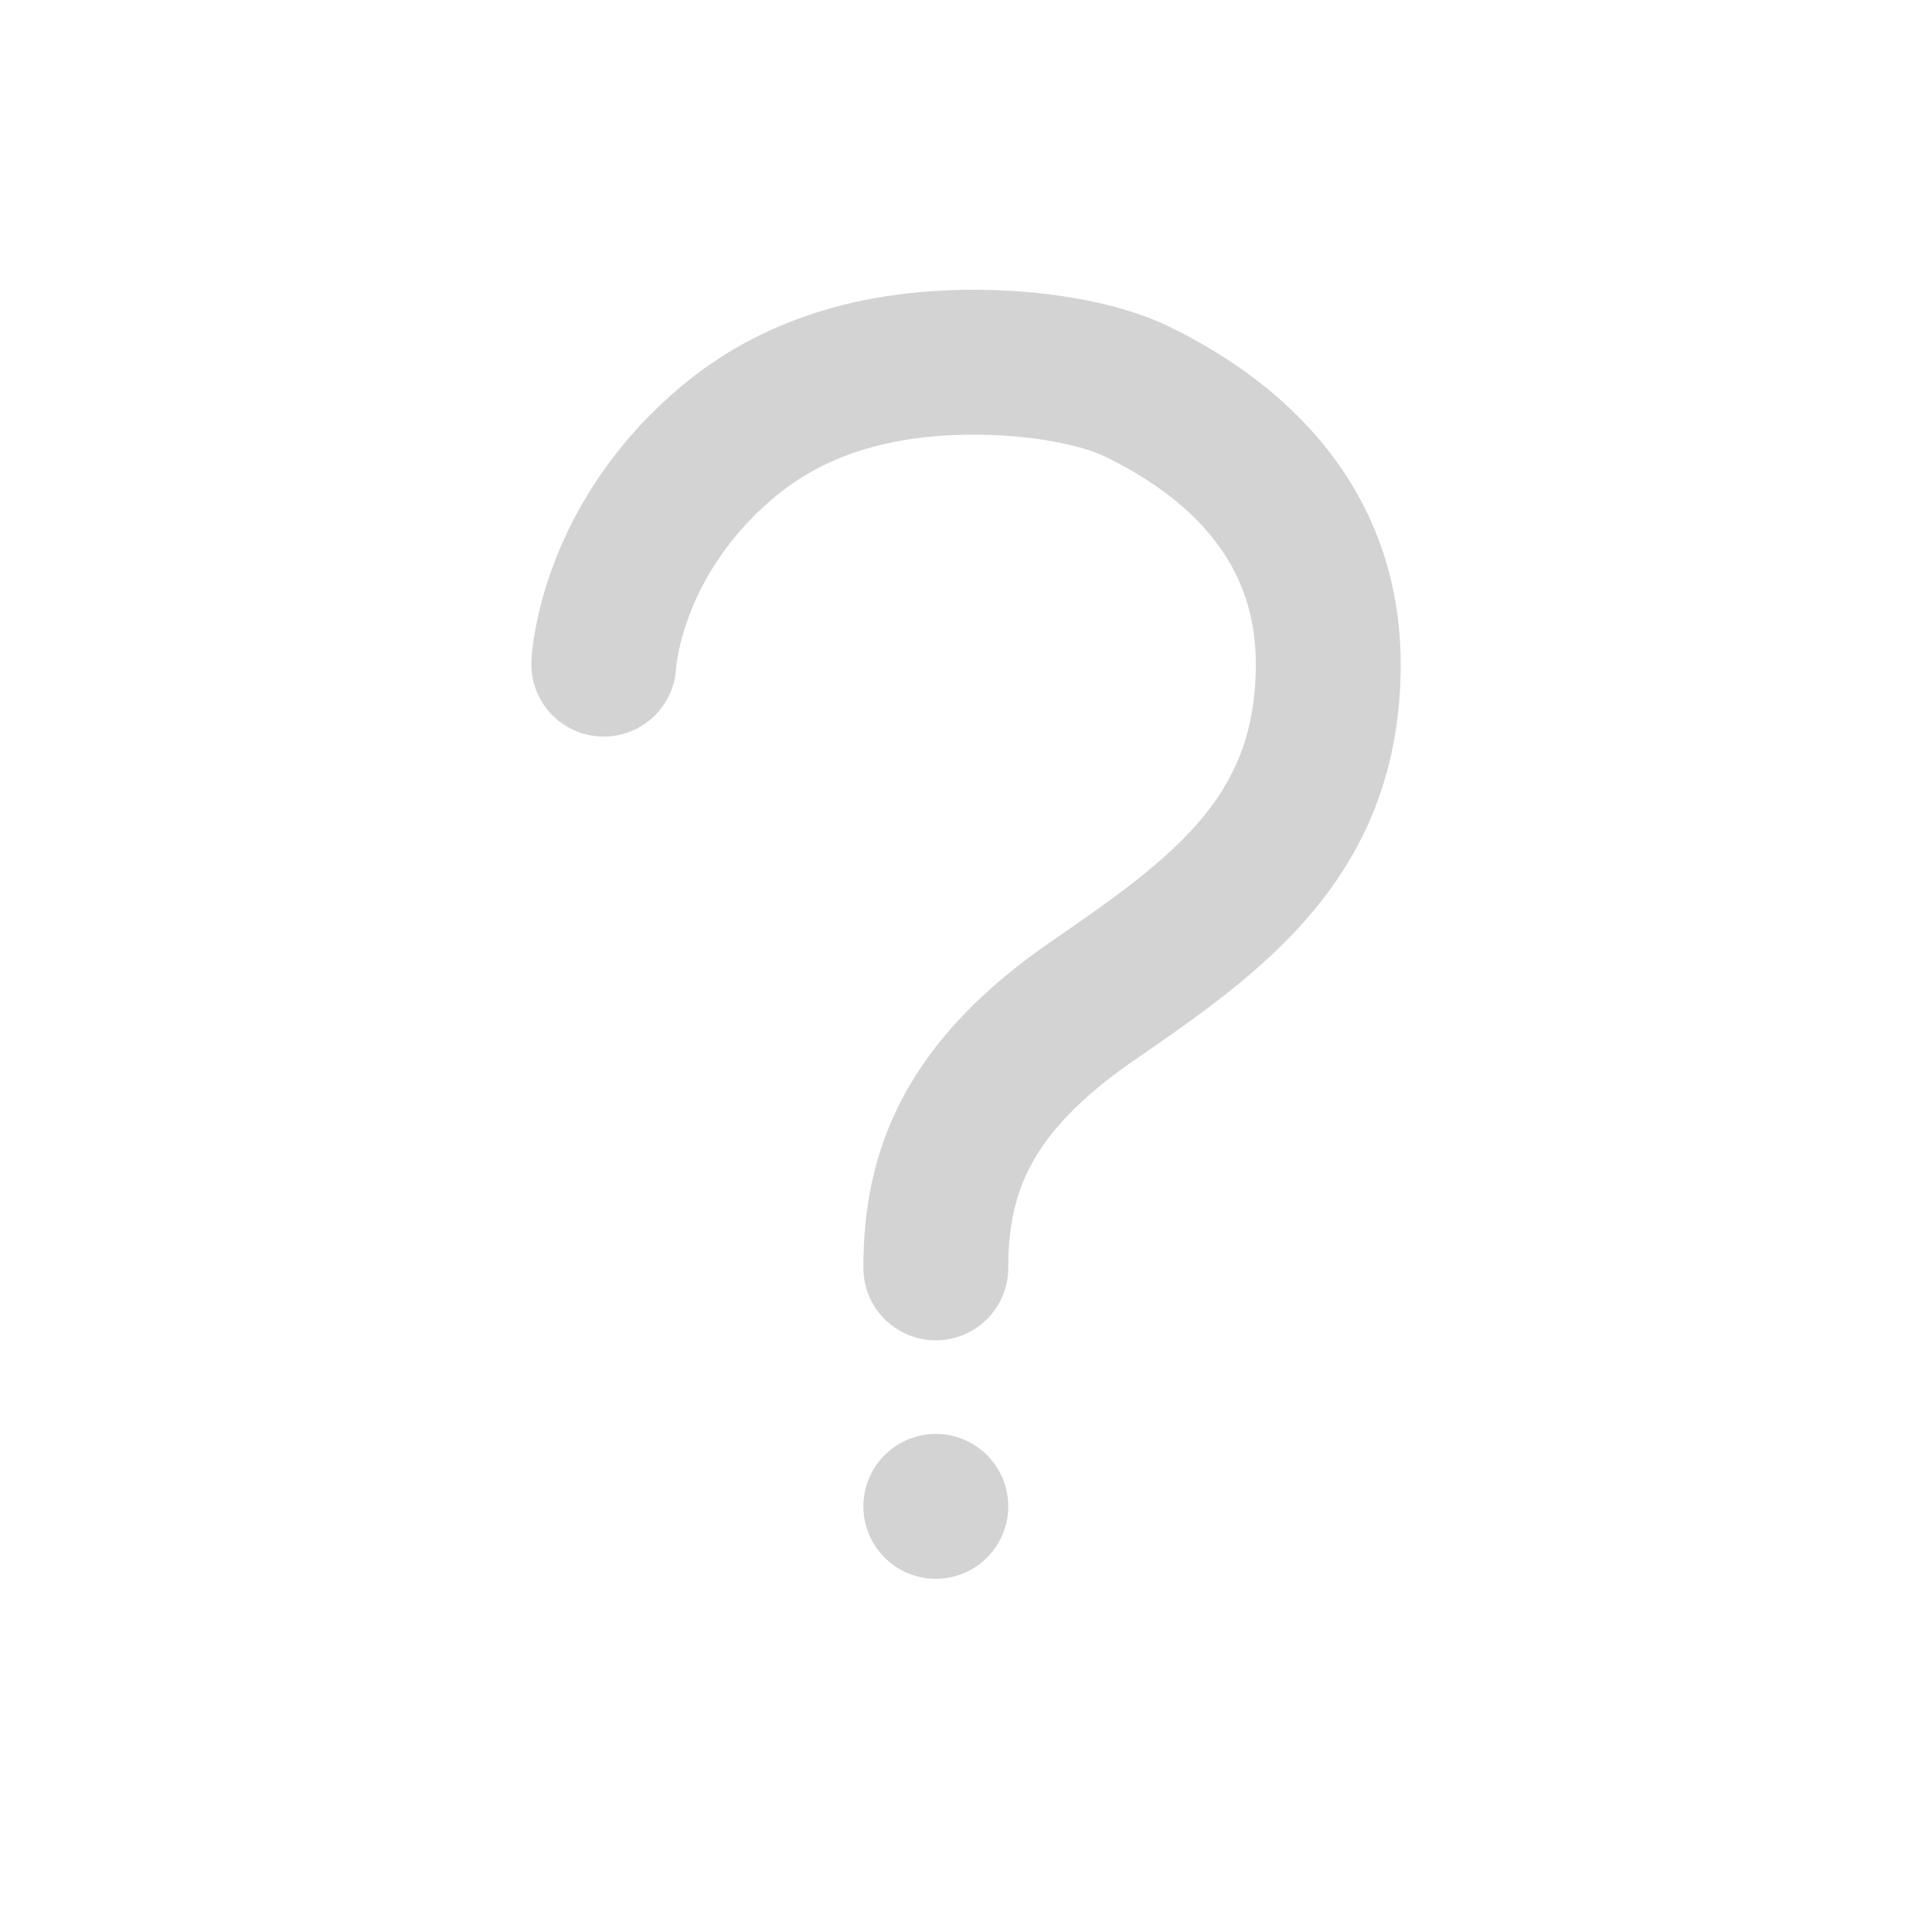
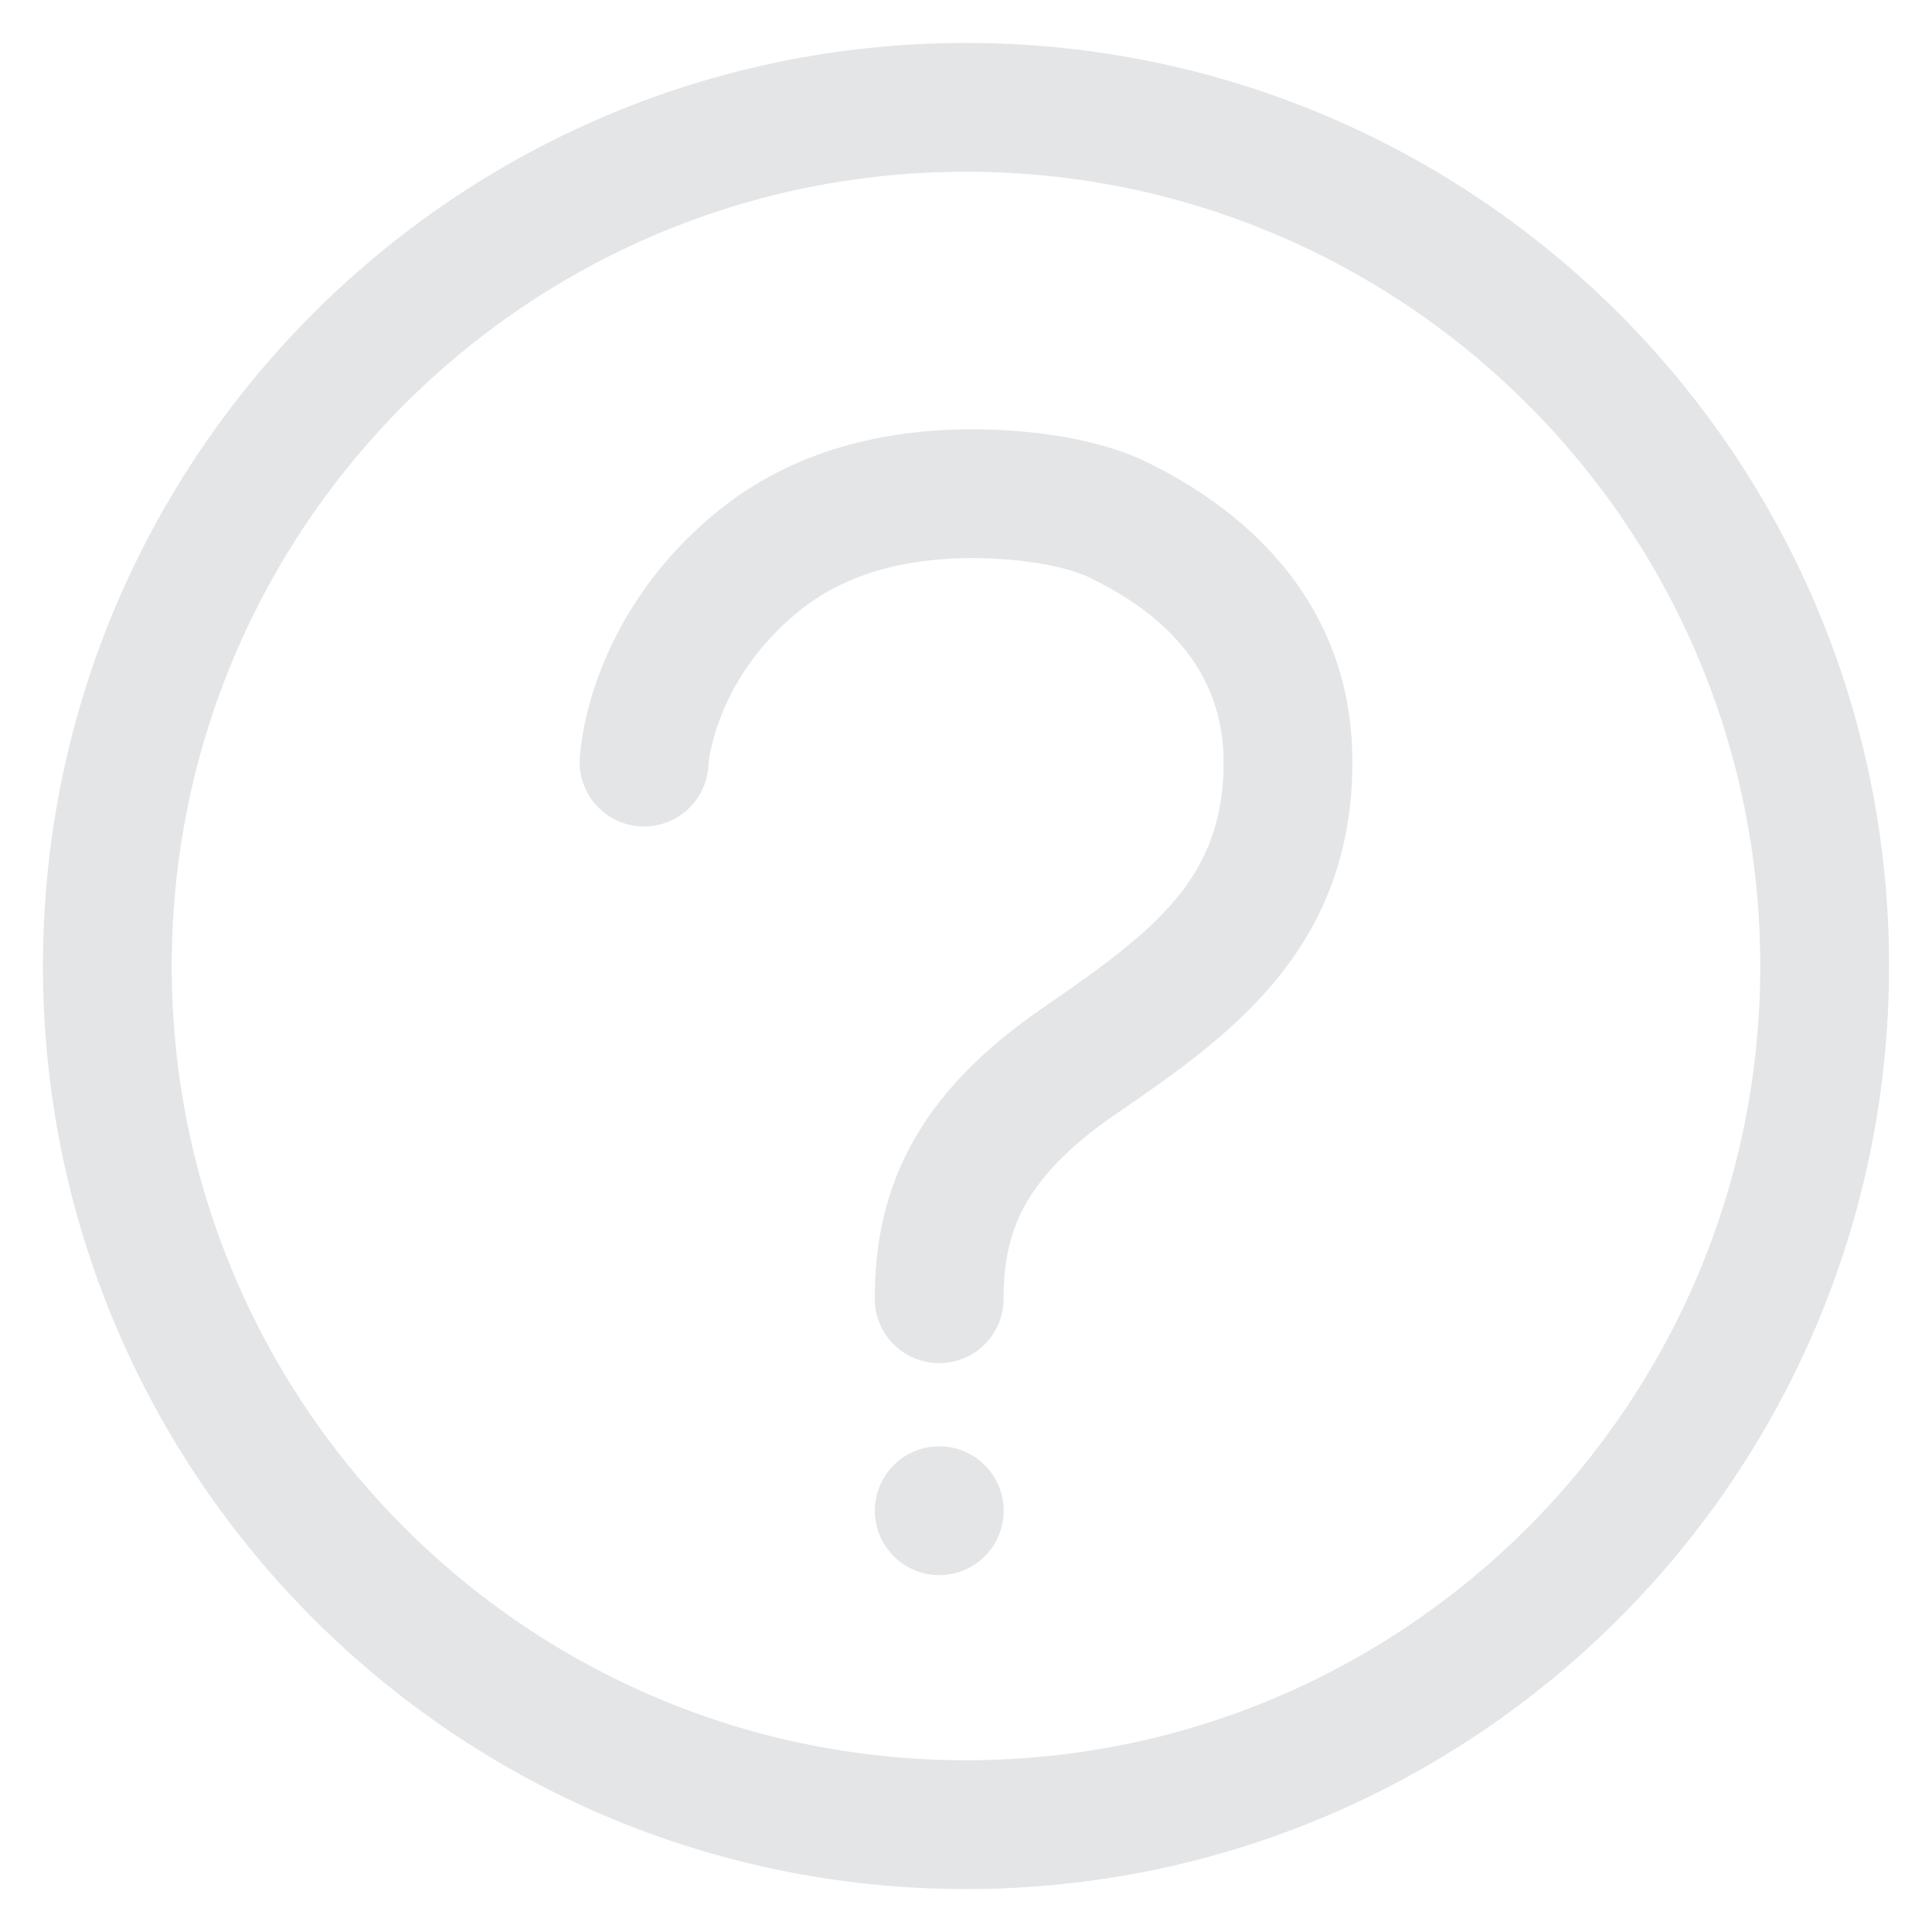
- <svg xmlns="http://www.w3.org/2000/svg" viewBox="0 0 16 16" fill="none">
-   <path d="M5 5.5C5 5.5 5.045 4.469 6.048 3.642C6.644 3.151 7.359 3.009 8 3C8.585 2.993 9.108 3.092 9.421 3.245C9.956 3.507 11 4.144 11 5.5C11 6.928 10.088 7.574 9.052 8.287C8.015 9 7.75 9.699 7.75 10.5" stroke="#D3D3D3" stroke-width="1.2" stroke-miterlimit="10" stroke-linecap="round" />
-   <path d="M7.75 13.075C8.081 13.075 8.35 12.806 8.35 12.475C8.35 12.144 8.081 11.875 7.75 11.875C7.419 11.875 7.15 12.144 7.15 12.475C7.15 12.806 7.419 13.075 7.75 13.075Z" fill="#D3D3D3" />
+ <svg xmlns="http://www.w3.org/2000/svg" width="18" height="18" viewBox="0 0 18 18" fill="none">
+   <path fill-rule="evenodd" clip-rule="evenodd" d="M9.008 5.2C9.541 5.194 9.96 5.287 10.158 5.384L7.43 5.705C7.882 5.333 8.443 5.208 9.008 5.2ZM6.6 7.133C6.582 7.461 6.303 7.714 5.974 7.7C5.643 7.685 5.387 7.405 5.401 7.074L6 7.1C5.401 7.074 5.401 7.074 5.401 7.074L5.401 7.073L5.401 7.072L5.401 7.069L5.402 7.062L5.403 7.044C5.404 7.03 5.405 7.012 5.408 6.991C5.412 6.947 5.42 6.889 5.433 6.819C5.458 6.679 5.504 6.488 5.587 6.269C5.754 5.829 6.071 5.271 6.667 4.779L6.667 4.779C7.407 4.169 8.276 4.01 8.992 4L8.993 4C9.631 3.993 10.257 4.097 10.685 4.305L10.686 4.306C11.254 4.584 12.6 5.372 12.6 7.1C12.6 8.863 11.422 9.674 10.414 10.367L10.392 10.382C9.929 10.7 9.68 10.987 9.541 11.245C9.404 11.499 9.35 11.77 9.35 12.1C9.35 12.432 9.082 12.7 8.75 12.7C8.419 12.7 8.15 12.432 8.15 12.1C8.15 11.63 8.229 11.15 8.484 10.676C8.737 10.206 9.139 9.787 9.712 9.393C10.773 8.664 11.4 8.179 11.4 7.1C11.4 6.117 10.659 5.629 10.158 5.384L7.43 5.705C7.023 6.041 6.816 6.412 6.709 6.694C6.656 6.835 6.628 6.954 6.613 7.033C6.606 7.073 6.603 7.102 6.601 7.118L6.6 7.133ZM6.6 7.132C6.599 7.134 6.599 7.134 6.6 7.133L6.6 7.133L6.6 7.132ZM6.6 7.132L6.6 7.13L6.6 7.129L6.6 7.128L6.6 7.132ZM9.351 14.075C9.351 14.406 9.082 14.675 8.751 14.675C8.419 14.675 8.151 14.406 8.151 14.075C8.151 13.744 8.419 13.475 8.751 13.475C9.082 13.475 9.351 13.744 9.351 14.075Z" fill="#E4E5E7" />
+   <rect x="1" y="1" width="16" height="16" rx="8" stroke="#E4E5E7" stroke-width="1.2" />
</svg>
